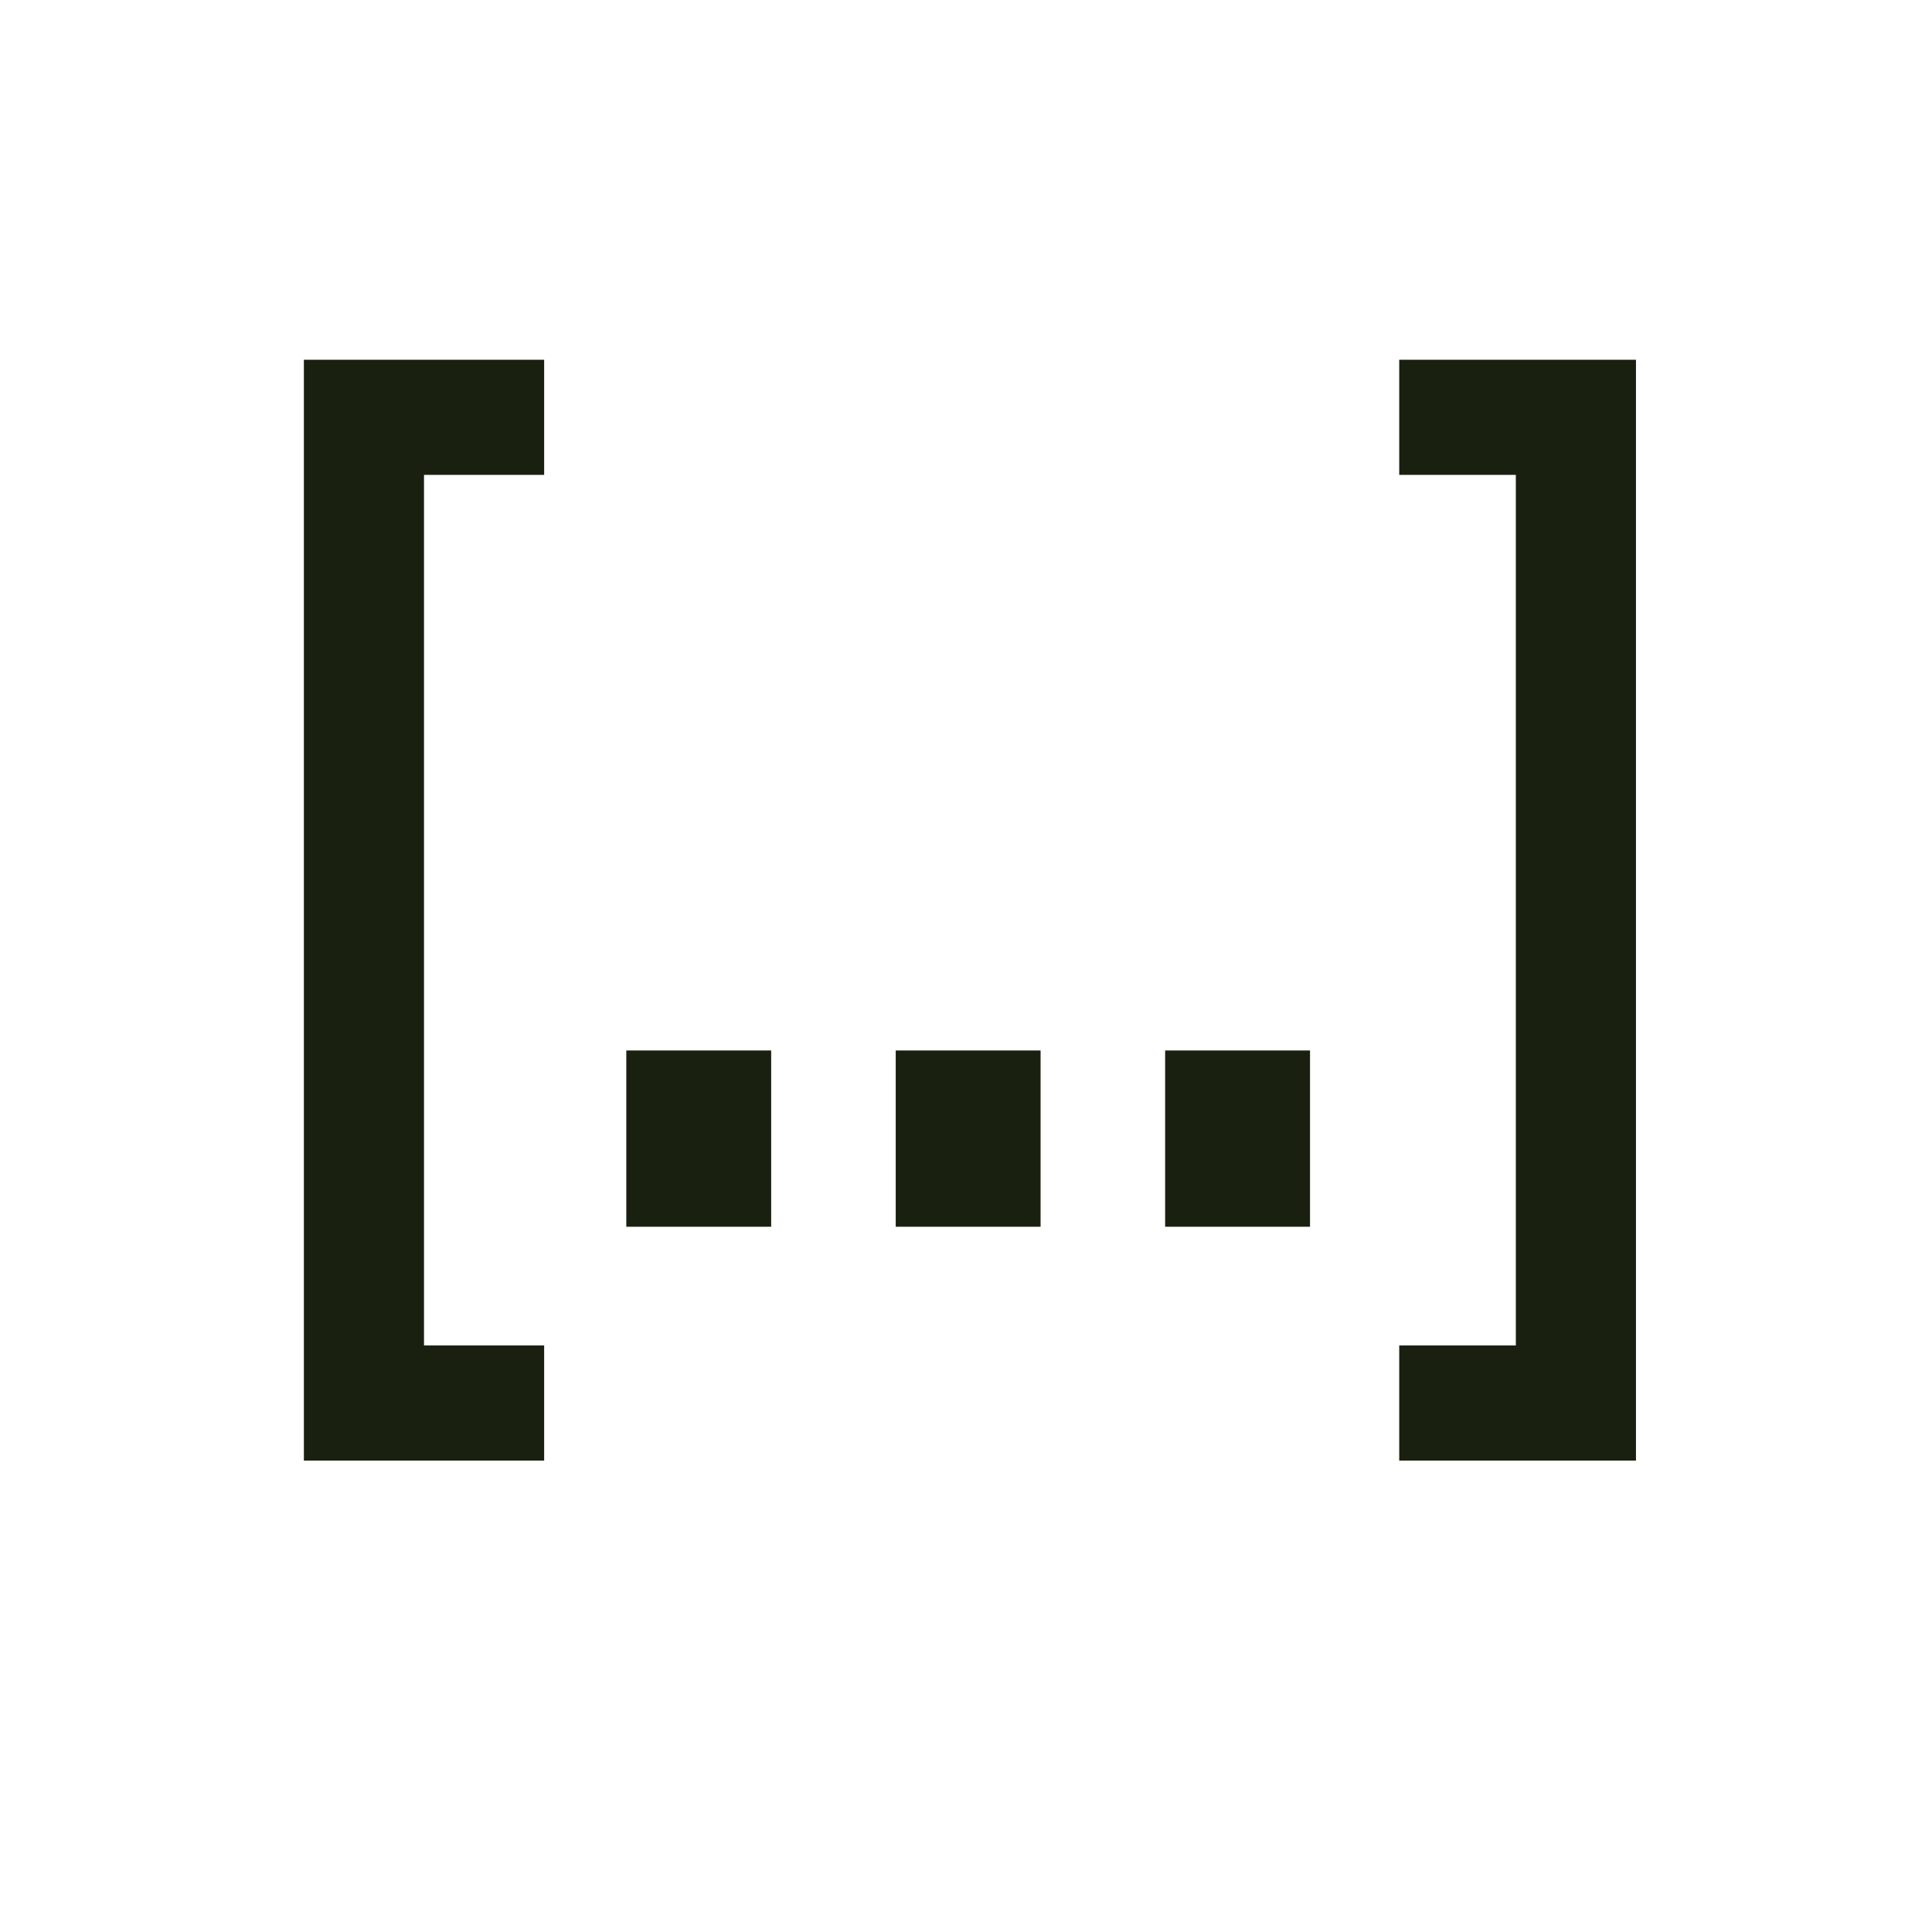
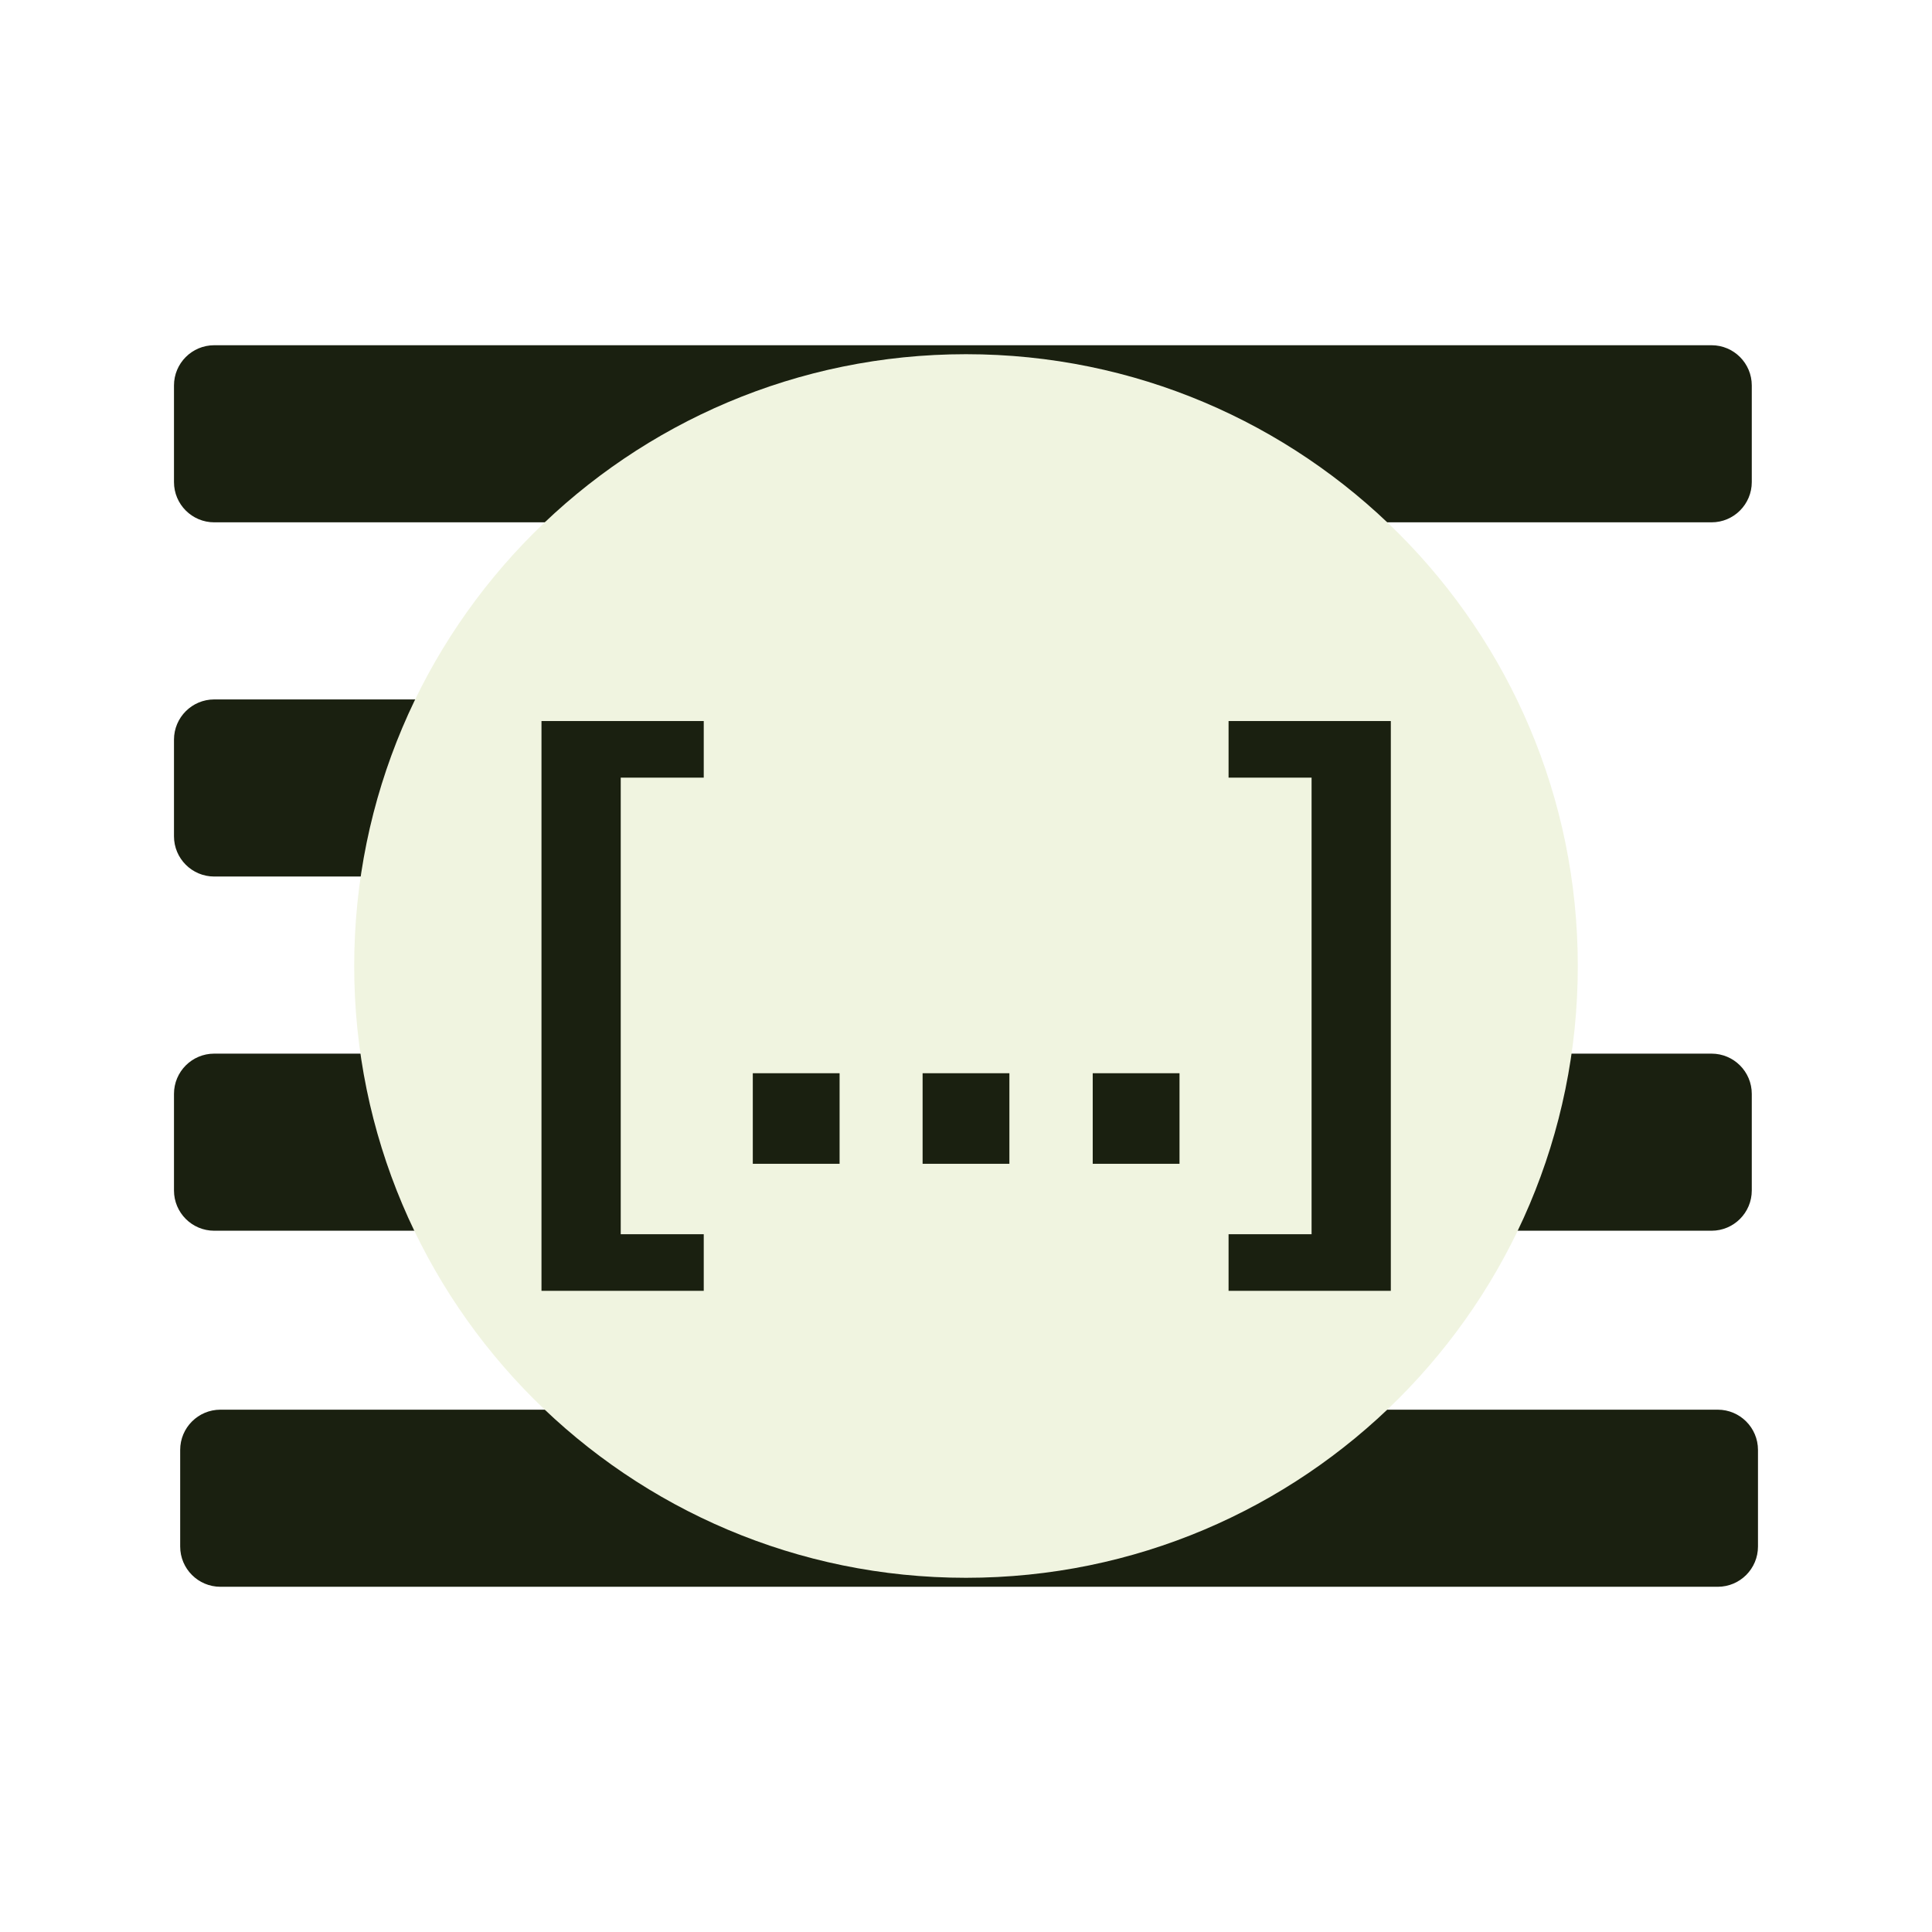
- <svg xmlns="http://www.w3.org/2000/svg" width="32" height="32" viewBox="0 0 8.467 8.467" version="1.1" id="svg8">
-   <defs id="defs2" />
-   <g id="layer1" />
-   <g id="layer2">
-     <text xml:space="preserve" style="font-style:normal;font-variant:normal;font-weight:bold;font-stretch:condensed;font-size:5.226px;line-height:125%;font-family:'Liberation Sans Narrow';-inkscape-font-specification:'Liberation Sans Narrow, Bold Condensed';font-variant-ligatures:normal;font-variant-caps:normal;font-variant-numeric:normal;font-variant-east-asian:normal;letter-spacing:0px;word-spacing:0px;fill:#1a2010;fill-opacity:1;stroke:none;stroke-width:0.18px;stroke-linecap:butt;stroke-linejoin:miter;stroke-opacity:1" x="1.078" y="5.325" id="text2484" transform="scale(0.9910516,1.009029)">
-       <tspan id="tspan2482" style="font-style:normal;font-variant:normal;font-weight:bold;font-stretch:condensed;font-size:5.226px;font-family:'Liberation Sans Narrow';-inkscape-font-specification:'Liberation Sans Narrow, Bold Condensed';font-variant-ligatures:normal;font-variant-caps:normal;font-variant-numeric:normal;font-variant-east-asian:normal;stroke-width:0.18px" x="1.078" y="5.325">[...]</tspan>
-     </text>
+ <svg xmlns="http://www.w3.org/2000/svg" width="32" height="32" viewBox="0 0 24 24" version="1.1" id="svg3">
+   <defs id="defs3" />
+   <g id="g5" transform="translate(-26.12974,0.08357394)" style="fill:#1a2010;fill-opacity:1">
+     <rect x="28.291" y="4.205" width="19.6" height="2.2" rx="0.5" fill="#1a2010" id="rect1-6" style="fill:#1a2010;fill-opacity:1" />
+     <rect x="28.291" y="8.605" width="16.072" height="2.2" rx="0.5" fill="#5D7400" id="rect2-1" style="fill:#1a2010;fill-opacity:1" />
+     <rect x="28.291" y="13.005" width="19.6" height="2.2" rx="0.5" fill="#1a2010" id="rect3-8" style="fill:#1a2010;fill-opacity:1" />
+     <rect x="28.368" y="17.428" width="19.6" height="2.2" rx="0.5" fill="#1a2010" id="rect3-8-2-9" style="fill:#1a2010;fill-opacity:1" />
  </g>
+   <circle cx="12" cy="12" r="7.6" fill="#f0f4e0" id="circle3" />
+   <text x="12" y="12.3" font-family="Arial, sans-serif" font-size="7.6" font-weight="800" fill="#808080" text-anchor="middle" dominant-baseline="middle" id="text3" style="fill:#1a2010;fill-opacity:1">[...]</text>
</svg>
